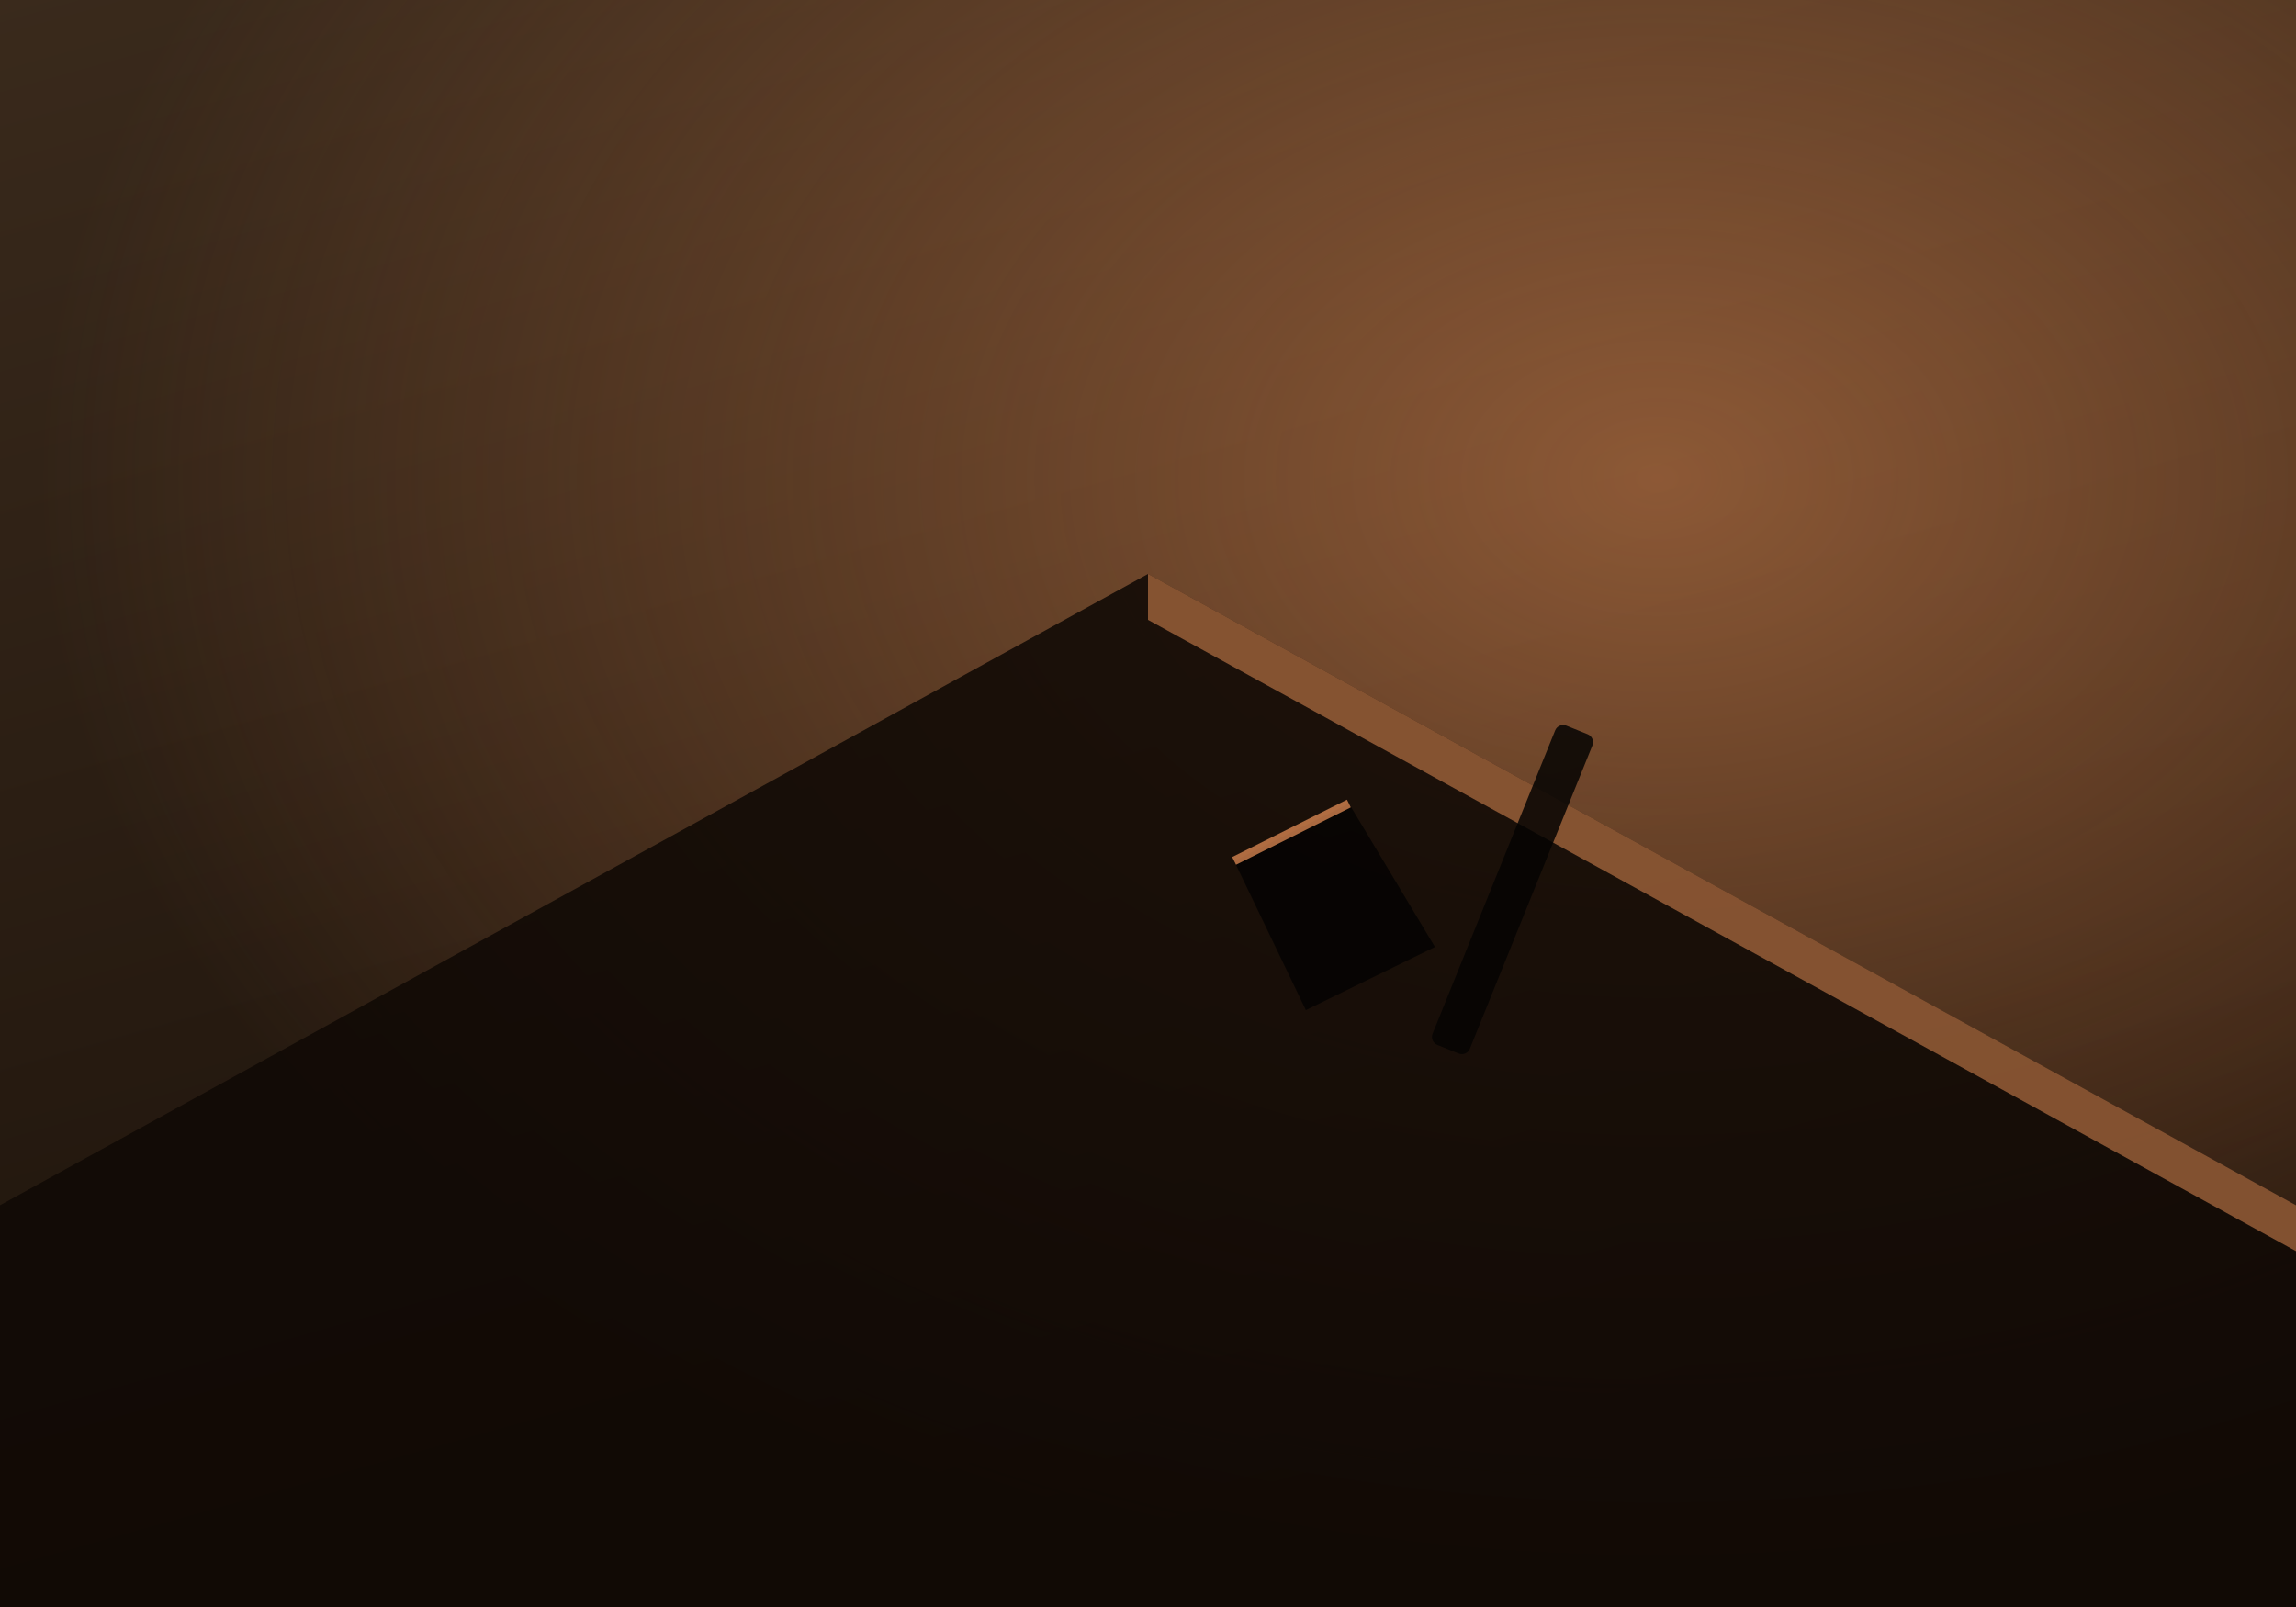
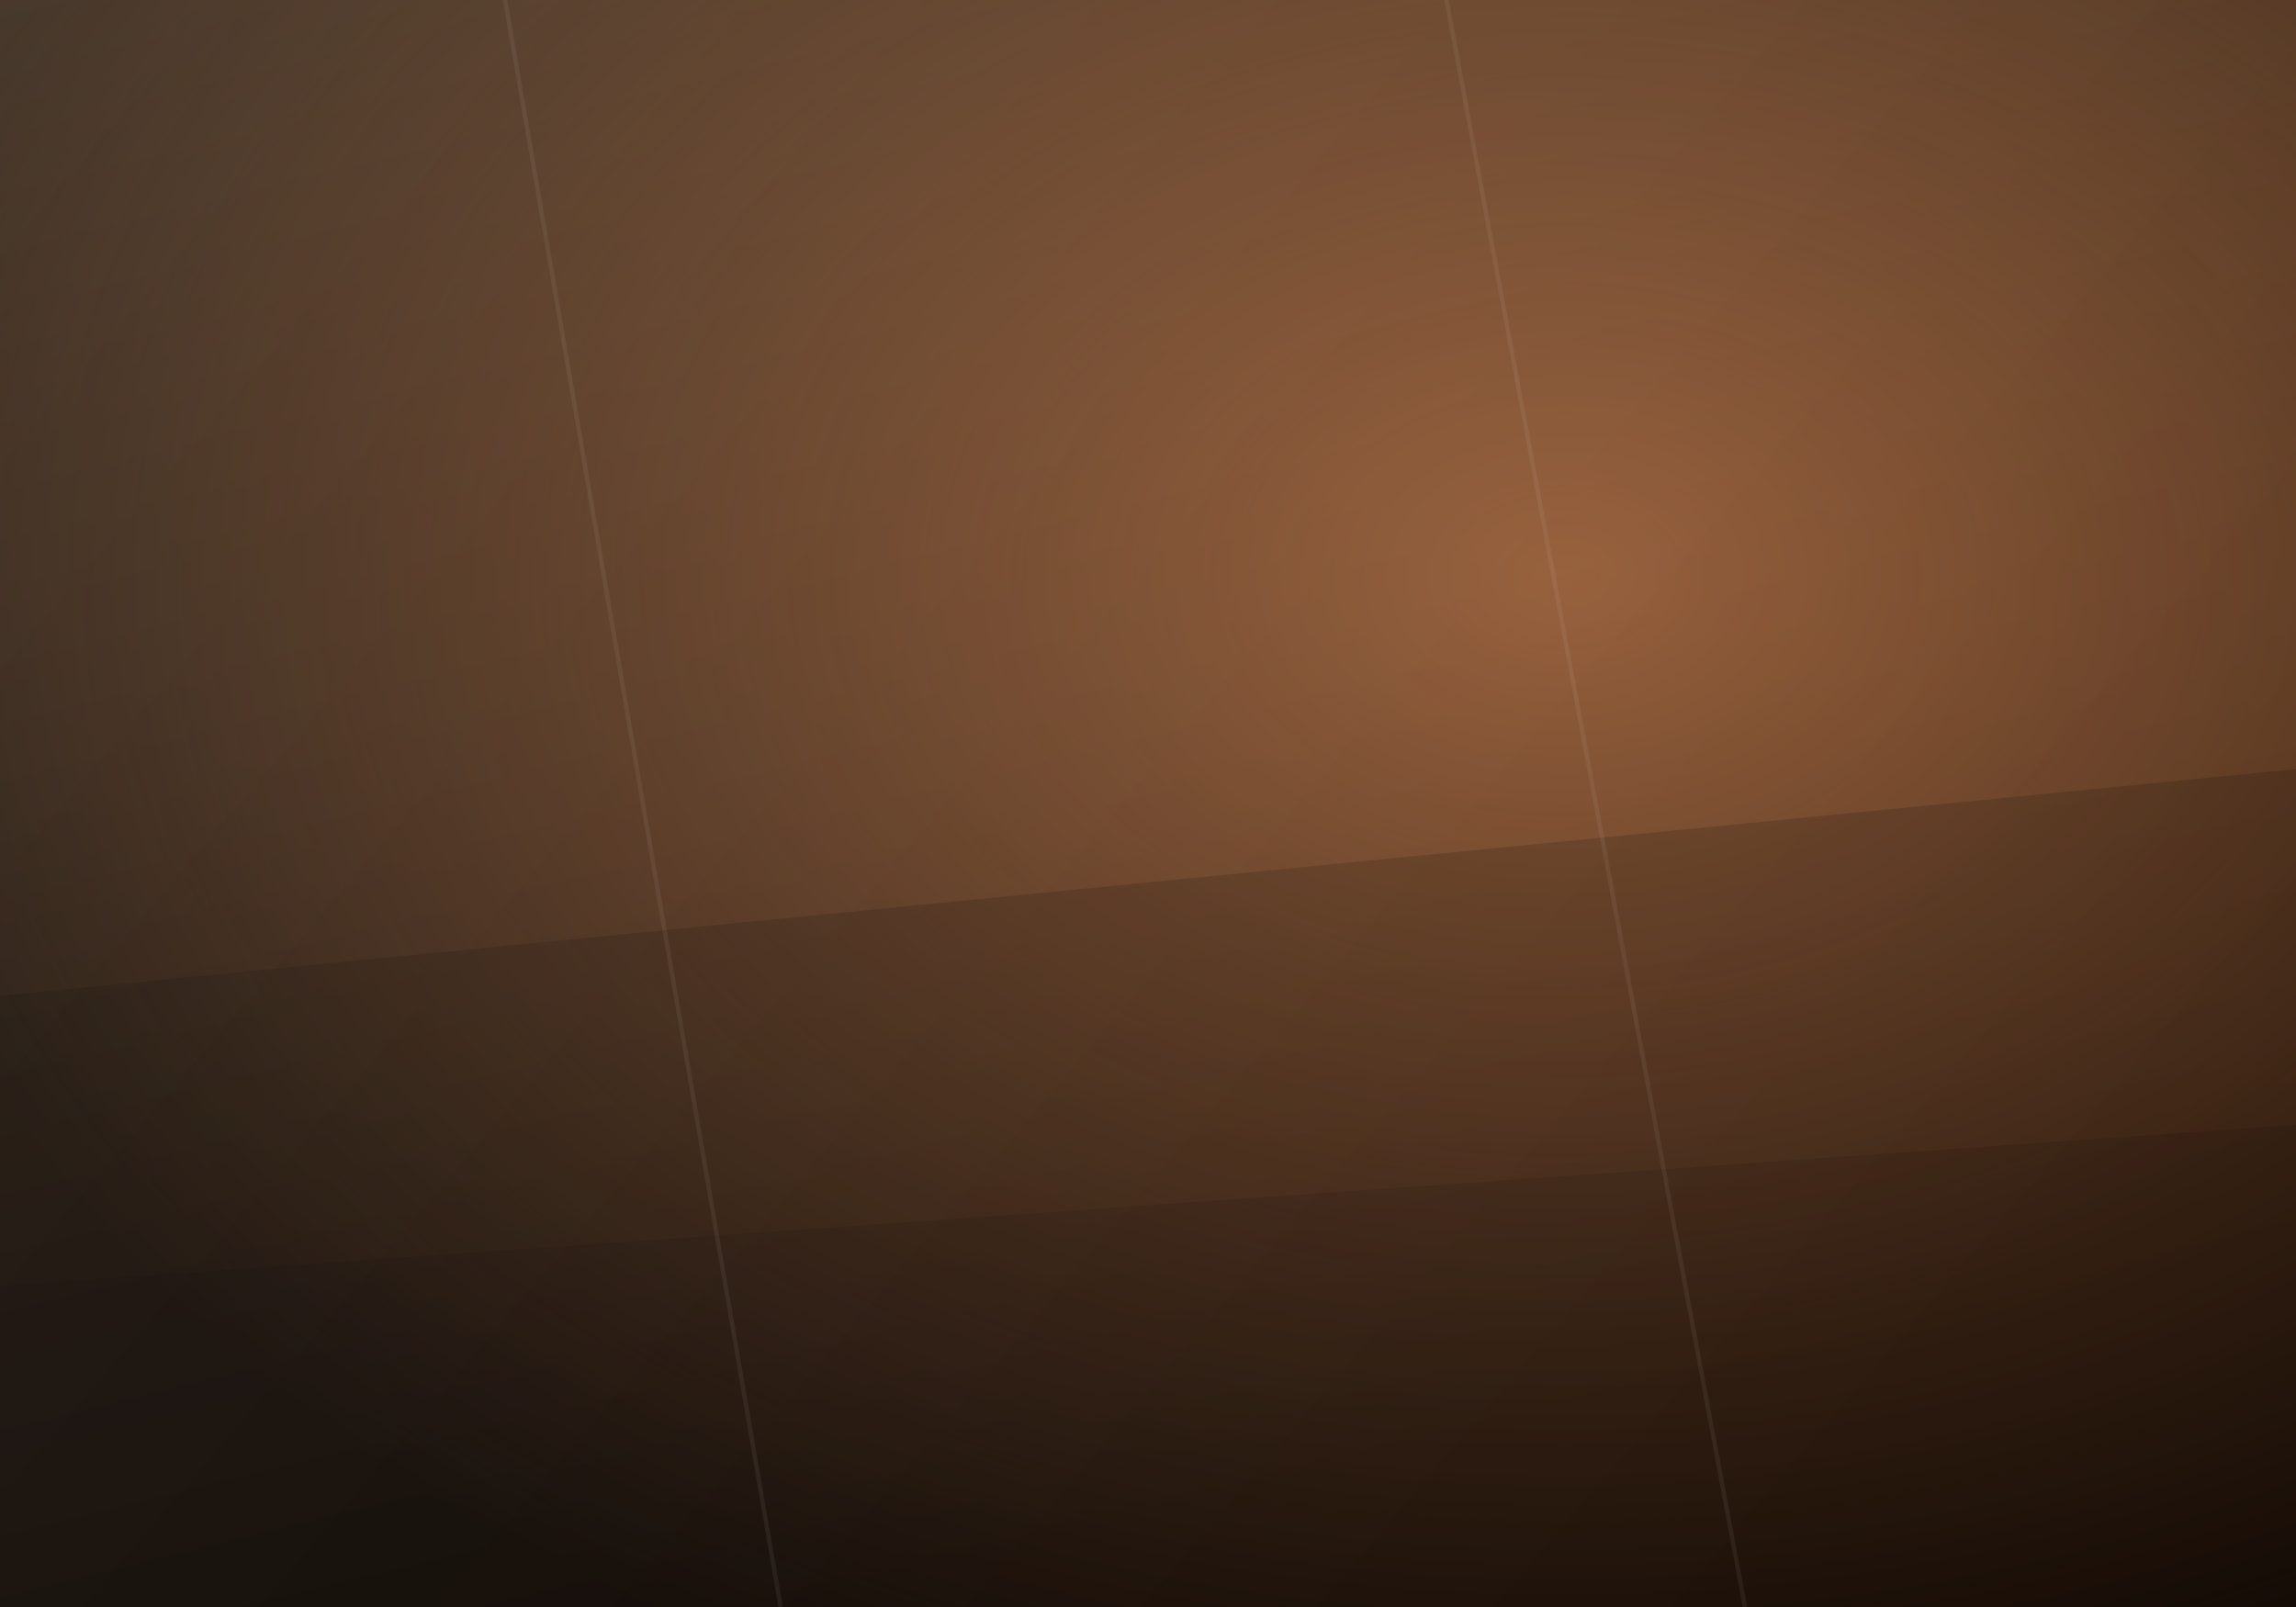
- <svg xmlns="http://www.w3.org/2000/svg" viewBox="0 0 800 560" width="800" height="560" role="img" aria-label="Platshallare: svc-reparation">
+ <svg xmlns="http://www.w3.org/2000/svg" viewBox="0 0 800 560" width="800" height="560" role="img" aria-label="Platshållarbild">
  <defs>
-     <linearGradient id="g" x1="0" y1="0" x2="0.4" y2="1">
+     <linearGradient id="g" x1="0" y1="0" x2="0.35" y2="1">
      <stop offset="0%" stop-color="#3A2A1C" />
-       <stop offset="100%" stop-color="#180F08" />
+       <stop offset="100%" stop-color="#140B05" />
    </linearGradient>
-     <radialGradient id="l" cx="0.72" cy="0.3" r="0.7">
-       <stop offset="0%" stop-color="#F0955A" stop-opacity="0.5" />
+     <radialGradient id="l" cx="0.68" cy="0.36" r="0.75">
+       <stop offset="0%" stop-color="#F0955A" stop-opacity="0.55" />
      <stop offset="100%" stop-color="#F0955A" stop-opacity="0" />
    </radialGradient>
+     <linearGradient id="s" x1="0" y1="0" x2="1" y2="0.6">
+       <stop offset="0%" stop-color="#ffffff" stop-opacity="0.07" />
+       <stop offset="100%" stop-color="#ffffff" stop-opacity="0" />
+     </linearGradient>
  </defs>
  <rect width="800" height="560" fill="url(#g)" />
  <rect width="800" height="560" fill="url(#l)" />
-   <path d="M0 560 L0 420 L400 200 L800 420 L800 560 Z" fill="#100904" opacity=".88" />
-   <path d="M400 200 L800 420 L800 436 L400 216 Z" fill="#F0955A" opacity=".5" />
-   <path d="M430 300 L470 280 L500 330 L455 352 Z" fill="#050302" opacity=".9" />
-   <path d="M430 300 L470 280" stroke="#F0955A" stroke-opacity=".7" stroke-width="3" />
-   <rect x="520" y="250" width="14" height="120" rx="3" fill="#050302" opacity=".85" transform="rotate(22 527 310)" />
+   <g opacity="0.5">
+     <path d="M0 347 L800 268 L800 560 L0 560 Z" fill="#000" opacity="0.30" />
+     <path d="M0 448 L800 392 L800 560 L0 560 Z" fill="#000" opacity="0.26" />
+   </g>
+   <rect width="800" height="560" fill="url(#s)" />
+   <g stroke="#fff" stroke-opacity="0.06" stroke-width="1.5">
+     <path d="M176 0 L272 560" />
+     <path d="M504 0 L608 560" />
+   </g>
</svg>
